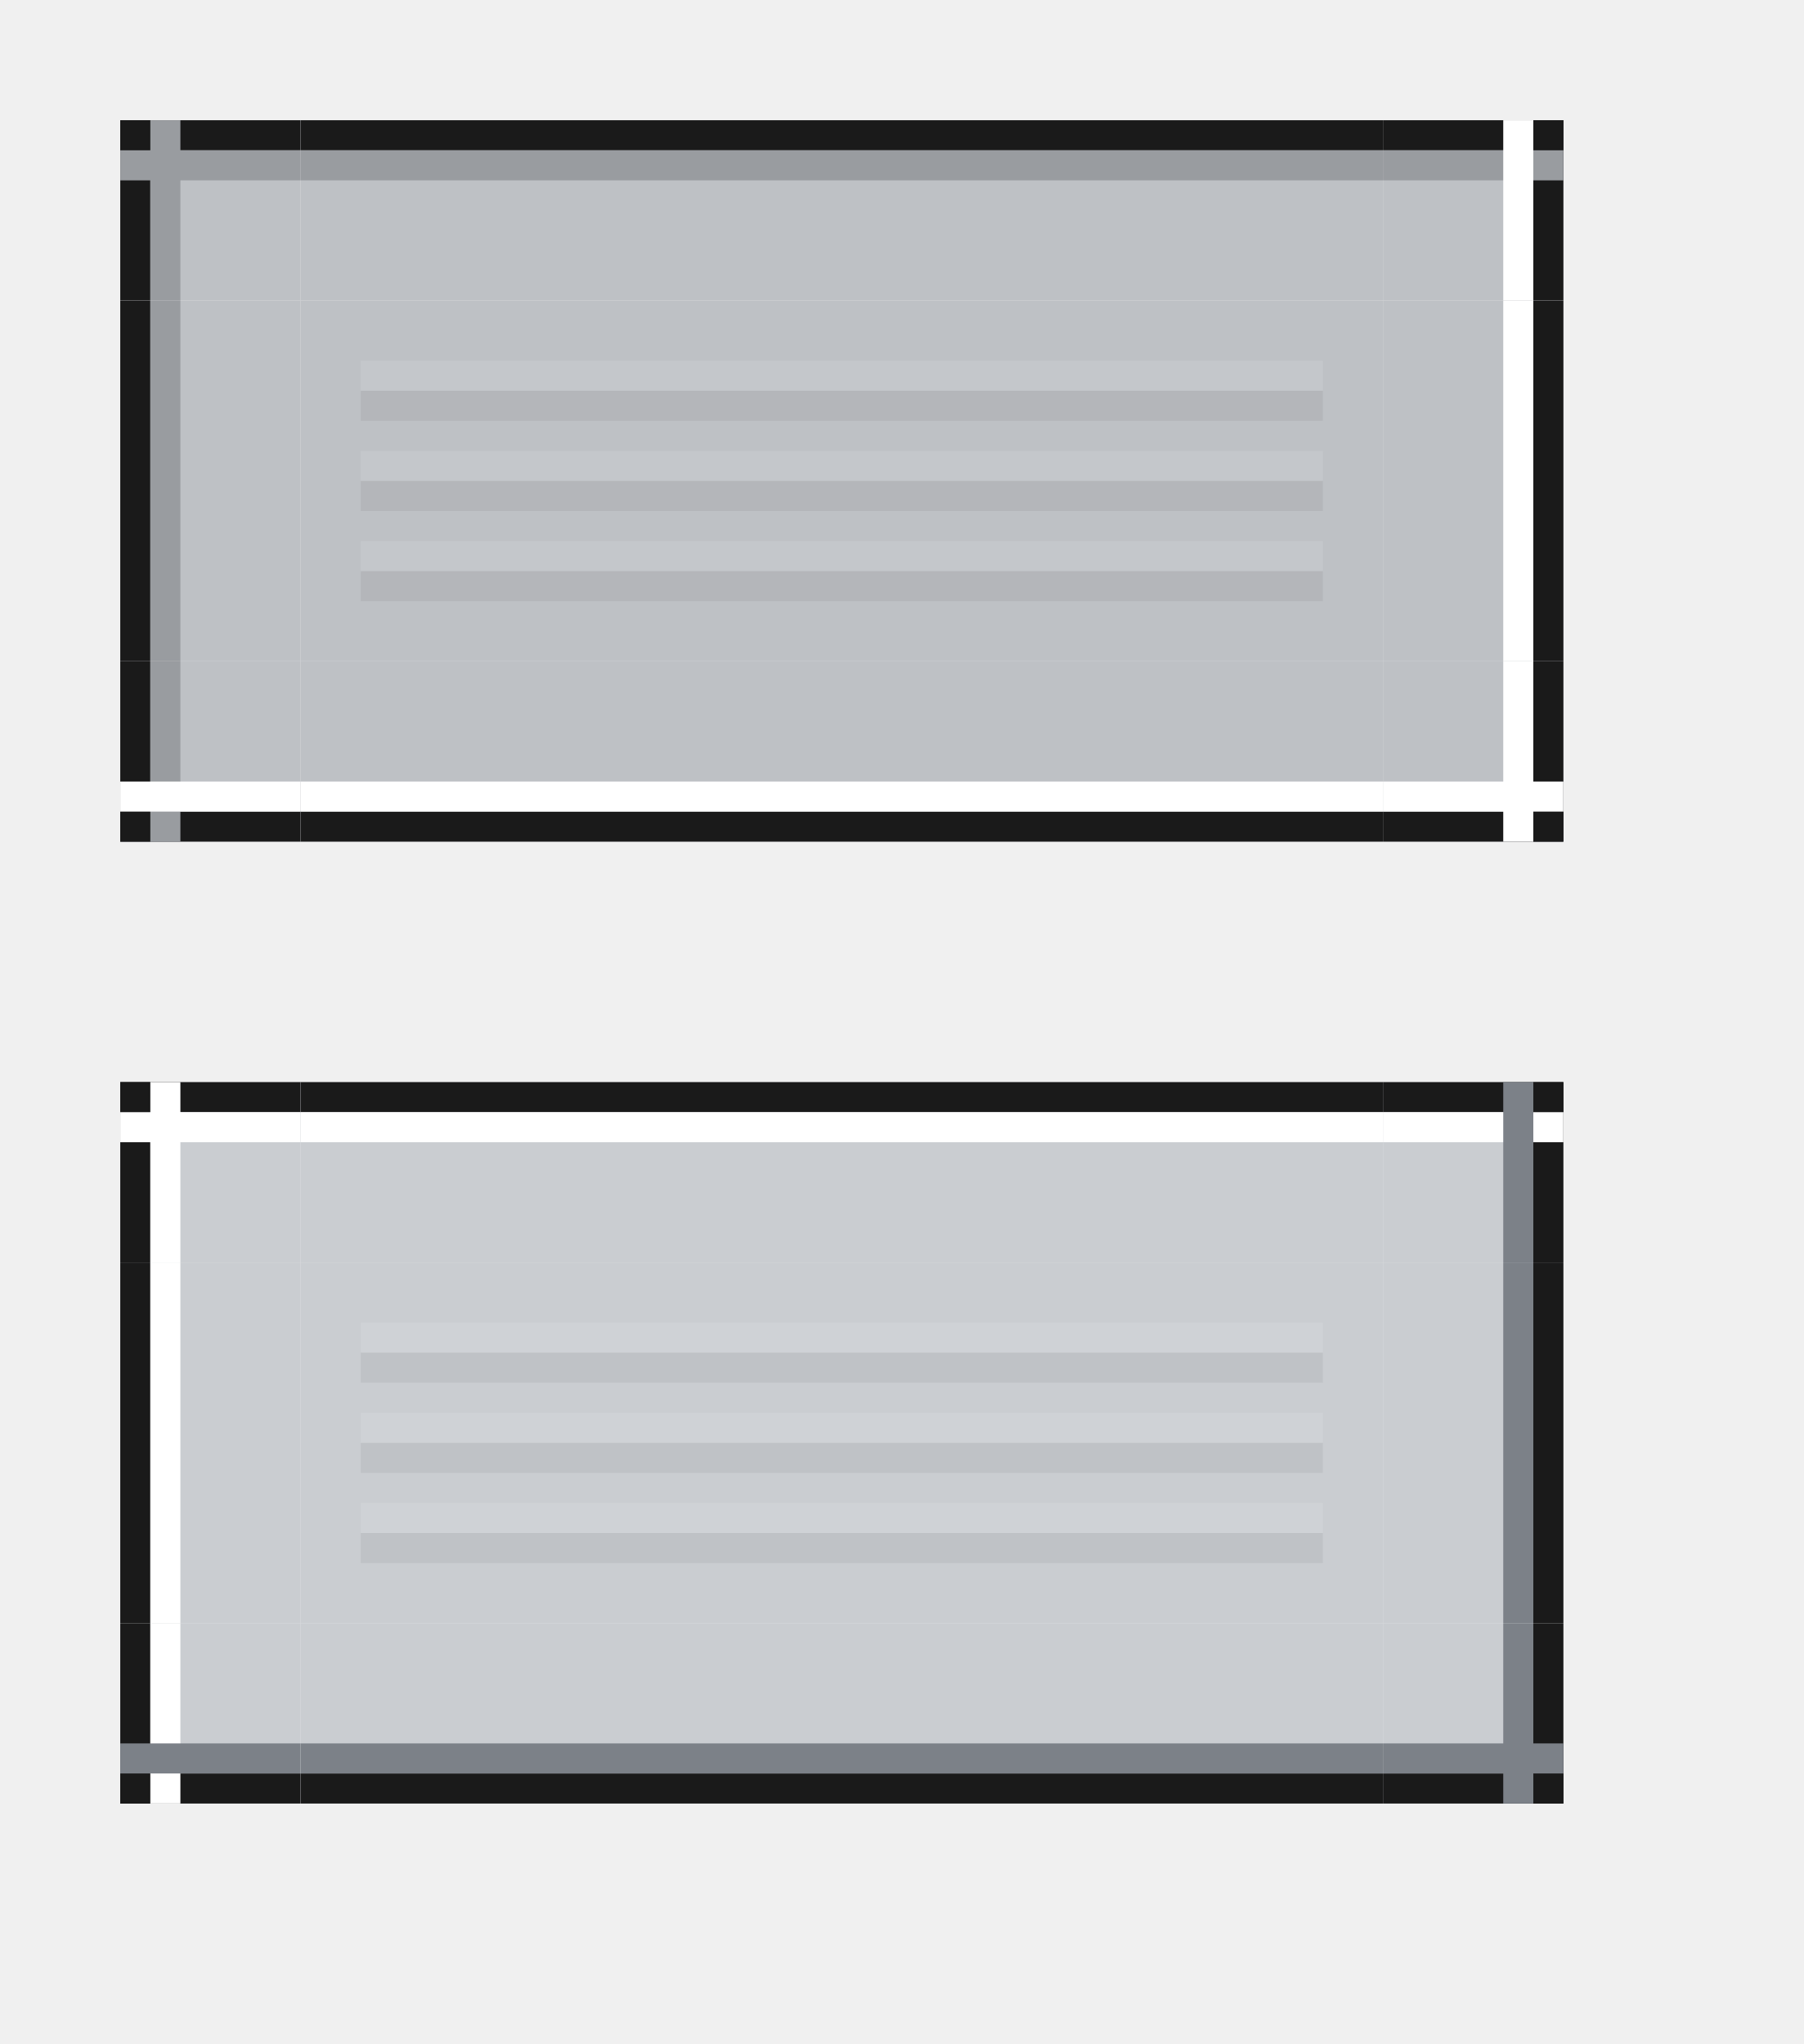
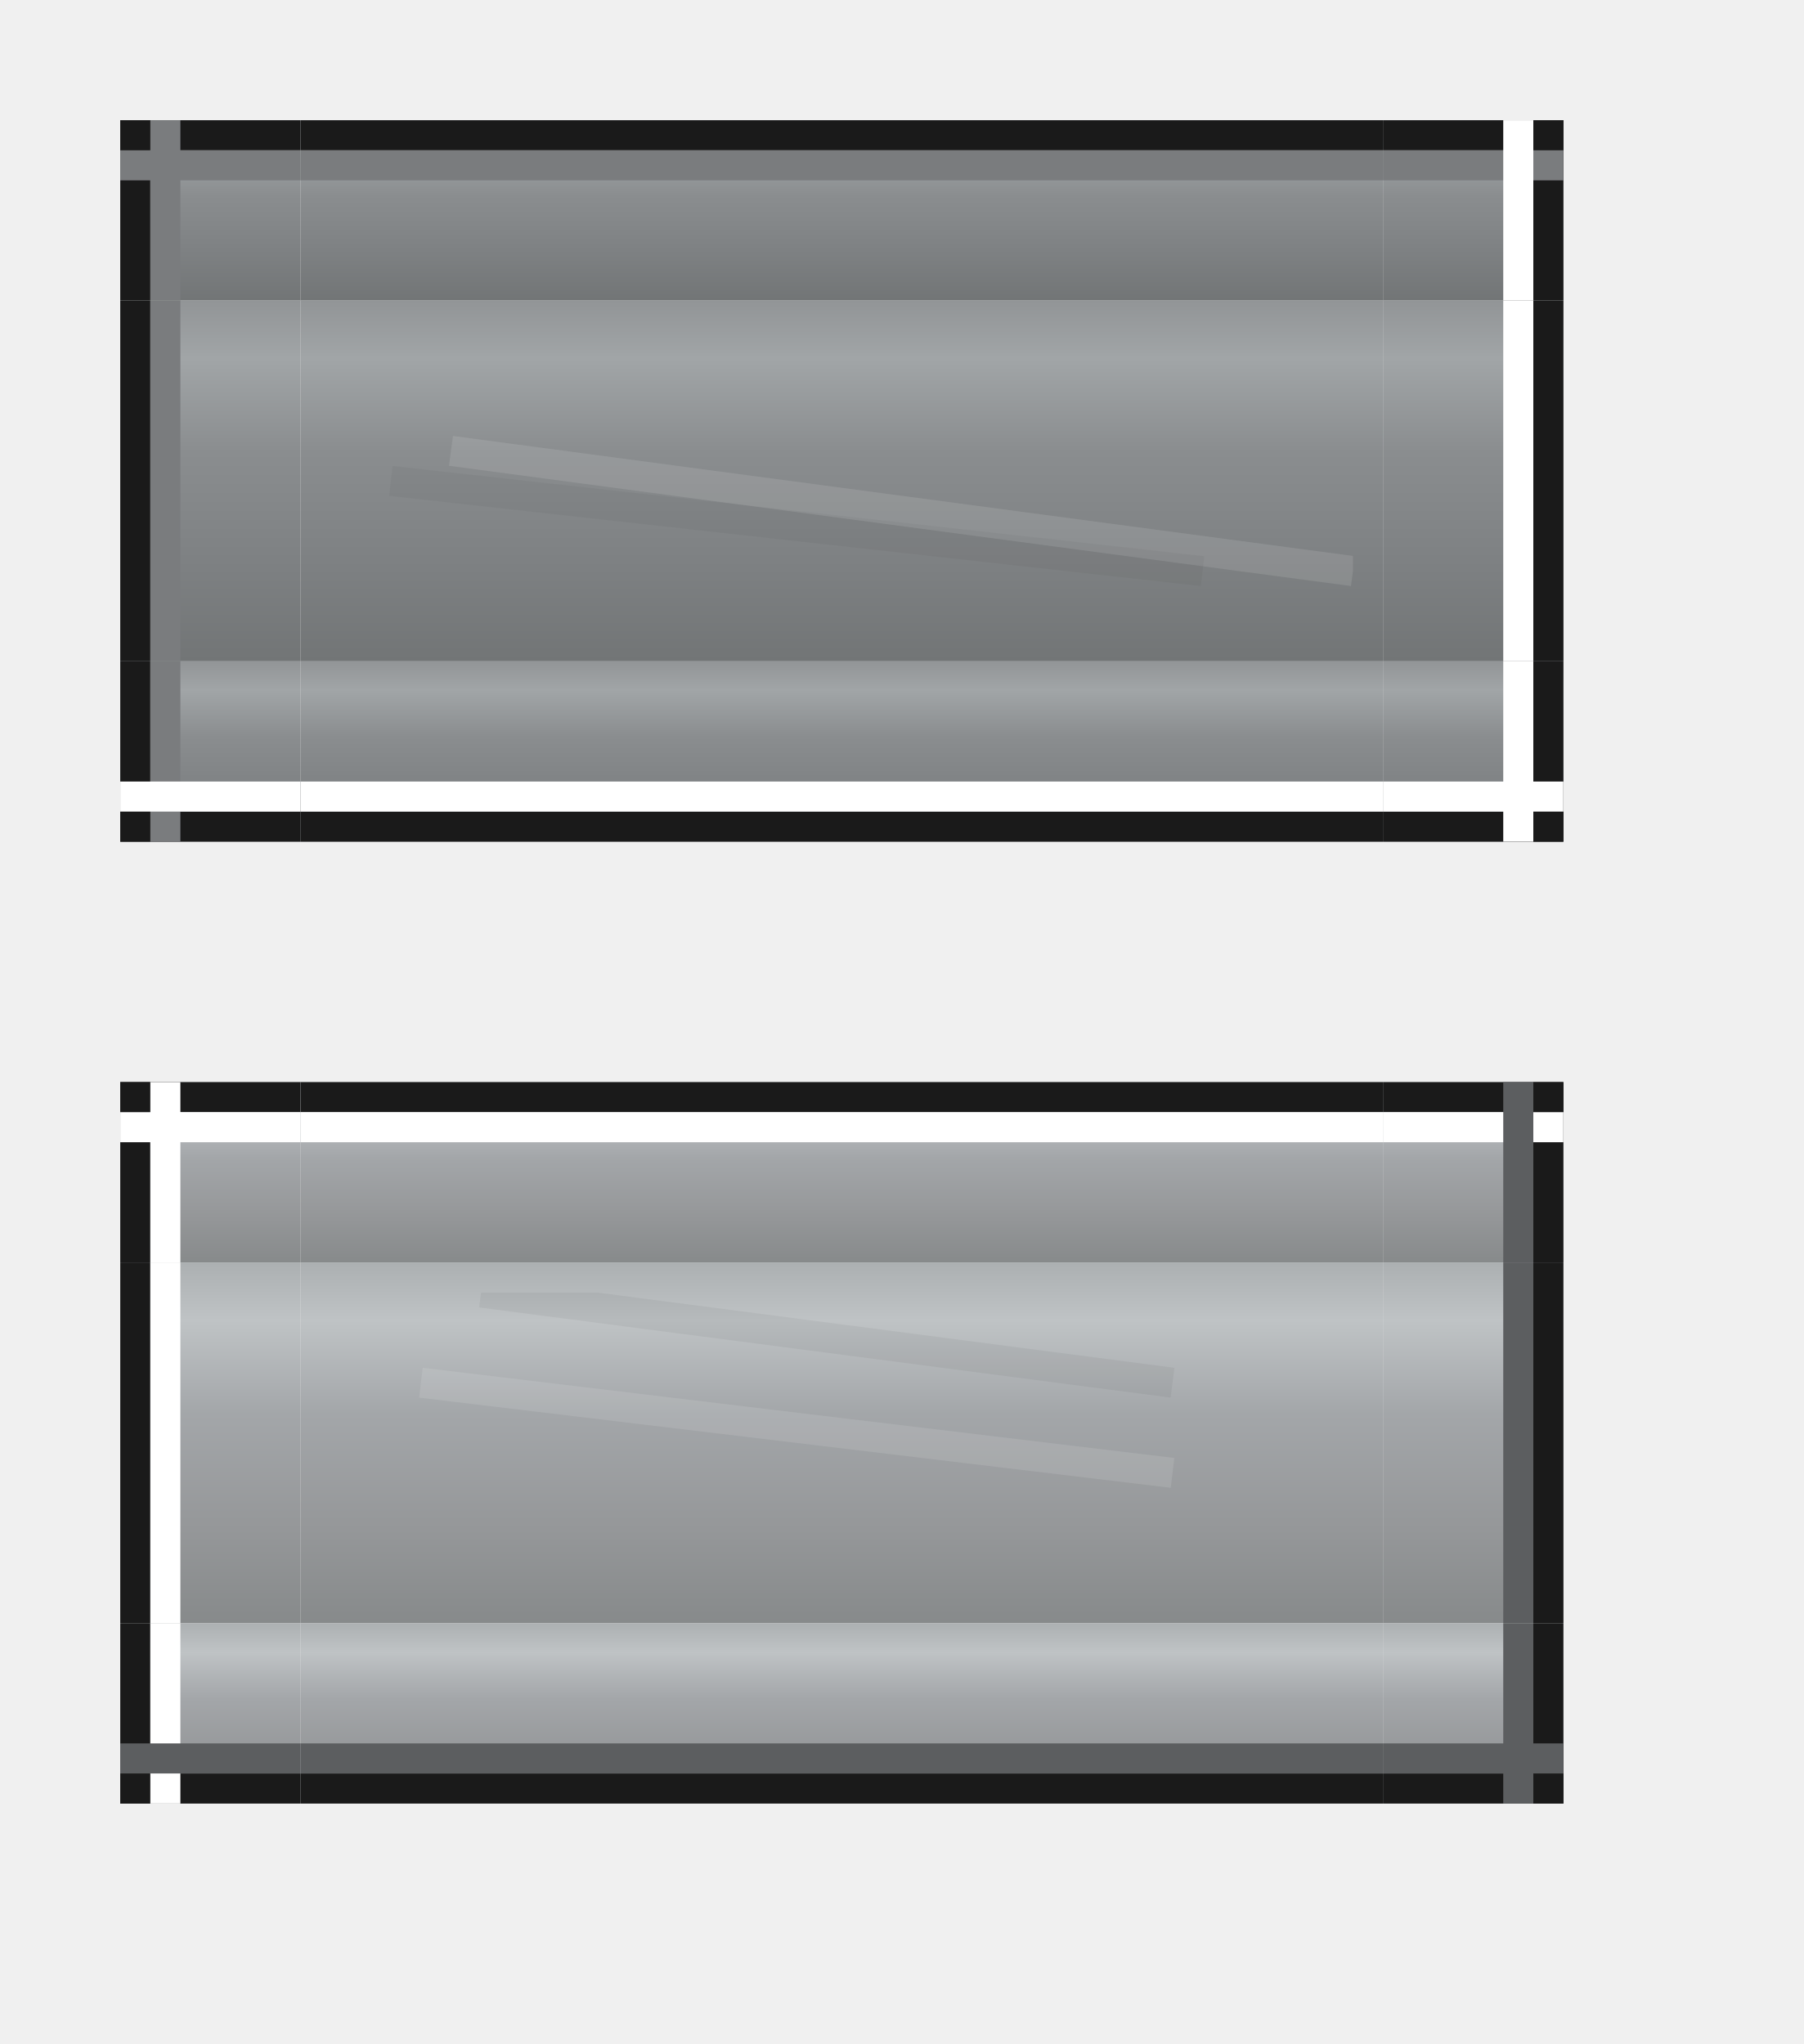
<svg xmlns="http://www.w3.org/2000/svg" width="60" height="68" viewBox="0 0 60 68">
+   <defs>
+     <linearGradient id="sheen145" x1="0" y1="0" x2="0" y2="1">
+       <stop offset="0.0" stop-color="#929597" />
+       <stop offset="0.16" stop-color="#a1a5a7" />
+       <stop offset="0.42" stop-color="#8a8d8f" />
+       <stop offset="0.72" stop-color="#7e8183" />
+       <stop offset="1.0" stop-color="#727576" />
+     </linearGradient>
+     <linearGradient id="sheen146" x1="0" y1="0" x2="0" y2="1">
+       <stop offset="0.0" stop-color="#929597" />
+       <stop offset="0.16" stop-color="#a1a5a7" />
+       <stop offset="0.42" stop-color="#8a8d8f" />
+       <stop offset="0.72" stop-color="#7e8183" />
+       <stop offset="1.0" stop-color="#727576" />
+     </linearGradient>
+     <linearGradient id="sheen147" x1="0" y1="0" x2="0" y2="1">
+       <stop offset="0.0" stop-color="#929597" />
+       <stop offset="0.16" stop-color="#a1a5a7" />
+       <stop offset="0.42" stop-color="#8a8d8f" />
+       <stop offset="0.72" stop-color="#7e8183" />
+       <stop offset="1.0" stop-color="#727576" />
+     </linearGradient>
+     <linearGradient id="sheen148" x1="0" y1="0" x2="0" y2="1">
+       <stop offset="0.0" stop-color="#929597" />
+       <stop offset="0.16" stop-color="#a1a5a7" />
+       <stop offset="0.42" stop-color="#8a8d8f" />
+       <stop offset="0.72" stop-color="#7e8183" />
+       <stop offset="1.0" stop-color="#727576" />
+     </linearGradient>
+     <linearGradient id="sheen149" x1="0" y1="0" x2="0" y2="1">
+       <stop offset="0.0" stop-color="#929597" />
+       <stop offset="0.16" stop-color="#a1a5a7" />
+       <stop offset="0.42" stop-color="#8a8d8f" />
+       <stop offset="0.72" stop-color="#7e8183" />
+       <stop offset="1.0" stop-color="#727576" />
+     </linearGradient>
+     <linearGradient id="sheen150" x1="0" y1="0" x2="0" y2="1">
+       <stop offset="0.0" stop-color="#929597" />
+       <stop offset="0.16" stop-color="#a1a5a7" />
+       <stop offset="0.42" stop-color="#8a8d8f" />
+       <stop offset="0.72" stop-color="#7e8183" />
+       <stop offset="1.0" stop-color="#727576" />
+     </linearGradient>
+     <linearGradient id="sheen151" x1="0" y1="0" x2="0" y2="1">
+       <stop offset="0.0" stop-color="#929597" />
+       <stop offset="0.16" stop-color="#a1a5a7" />
+       <stop offset="0.42" stop-color="#8a8d8f" />
+       <stop offset="0.72" stop-color="#7e8183" />
+       <stop offset="1.0" stop-color="#727576" />
+     </linearGradient>
+     <linearGradient id="sheen152" x1="0" y1="0" x2="0" y2="1">
+       <stop offset="0.0" stop-color="#929597" />
+       <stop offset="0.16" stop-color="#a1a5a7" />
+       <stop offset="0.42" stop-color="#8a8d8f" />
+       <stop offset="0.72" stop-color="#7e8183" />
+       <stop offset="1.0" stop-color="#727576" />
+     </linearGradient>
+     <linearGradient id="sheen153" x1="0" y1="0" x2="0" y2="1">
+       <stop offset="0.0" stop-color="#929597" />
+       <stop offset="0.16" stop-color="#a1a5a7" />
+       <stop offset="0.42" stop-color="#8a8d8f" />
+       <stop offset="0.72" stop-color="#7e8183" />
+       <stop offset="1.0" stop-color="#727576" />
+     </linearGradient>
+     <linearGradient id="sheen154" x1="0" y1="0" x2="0" y2="1">
+       <stop offset="0.0" stop-color="#acb0b2" />
+       <stop offset="0.16" stop-color="#bfc3c5" />
+       <stop offset="0.42" stop-color="#a3a6a9" />
+       <stop offset="0.72" stop-color="#96989a" />
+       <stop offset="1.0" stop-color="#878a8b" />
+     </linearGradient>
+     <linearGradient id="sheen155" x1="0" y1="0" x2="0" y2="1">
+       <stop offset="0.0" stop-color="#acb0b2" />
+       <stop offset="0.16" stop-color="#bfc3c5" />
+       <stop offset="0.42" stop-color="#a3a6a9" />
+       <stop offset="0.72" stop-color="#96989a" />
+       <stop offset="1.0" stop-color="#878a8b" />
+     </linearGradient>
+     <linearGradient id="sheen156" x1="0" y1="0" x2="0" y2="1">
+       <stop offset="0.0" stop-color="#acb0b2" />
+       <stop offset="0.16" stop-color="#bfc3c5" />
+       <stop offset="0.42" stop-color="#a3a6a9" />
+       <stop offset="0.72" stop-color="#96989a" />
+       <stop offset="1.0" stop-color="#878a8b" />
+     </linearGradient>
+     <linearGradient id="sheen157" x1="0" y1="0" x2="0" y2="1">
+       <stop offset="0.0" stop-color="#acb0b2" />
+       <stop offset="0.16" stop-color="#bfc3c5" />
+       <stop offset="0.42" stop-color="#a3a6a9" />
+       <stop offset="0.72" stop-color="#96989a" />
+       <stop offset="1.0" stop-color="#878a8b" />
+     </linearGradient>
+     <linearGradient id="sheen158" x1="0" y1="0" x2="0" y2="1">
+       <stop offset="0.0" stop-color="#acb0b2" />
+       <stop offset="0.16" stop-color="#bfc3c5" />
+       <stop offset="0.42" stop-color="#a3a6a9" />
+       <stop offset="0.72" stop-color="#96989a" />
+       <stop offset="1.0" stop-color="#878a8b" />
+     </linearGradient>
+     <linearGradient id="sheen159" x1="0" y1="0" x2="0" y2="1">
+       <stop offset="0.0" stop-color="#acb0b2" />
+       <stop offset="0.16" stop-color="#bfc3c5" />
+       <stop offset="0.42" stop-color="#a3a6a9" />
+       <stop offset="0.72" stop-color="#96989a" />
+       <stop offset="1.0" stop-color="#878a8b" />
+     </linearGradient>
+     <linearGradient id="sheen160" x1="0" y1="0" x2="0" y2="1">
+       <stop offset="0.0" stop-color="#acb0b2" />
+       <stop offset="0.16" stop-color="#bfc3c5" />
+       <stop offset="0.42" stop-color="#a3a6a9" />
+       <stop offset="0.72" stop-color="#96989a" />
+       <stop offset="1.0" stop-color="#878a8b" />
+     </linearGradient>
+     <linearGradient id="sheen161" x1="0" y1="0" x2="0" y2="1">
+       <stop offset="0.0" stop-color="#acb0b2" />
+       <stop offset="0.16" stop-color="#bfc3c5" />
+       <stop offset="0.42" stop-color="#a3a6a9" />
+       <stop offset="0.72" stop-color="#96989a" />
+       <stop offset="1.0" stop-color="#878a8b" />
+     </linearGradient>
+     <linearGradient id="sheen162" x1="0" y1="0" x2="0" y2="1">
+       <stop offset="0.0" stop-color="#acb0b2" />
+       <stop offset="0.16" stop-color="#bfc3c5" />
+       <stop offset="0.42" stop-color="#a3a6a9" />
+       <stop offset="0.72" stop-color="#96989a" />
+       <stop offset="1.0" stop-color="#878a8b" />
+     </linearGradient>
+   </defs>
  <g id="groove-topleft">
-     <rect x="4" y="4" width="6" height="6" fill="#bec1c5" />
+     <rect x="4" y="4" width="6" height="6" fill="url(#sheen145)" />
    <rect x="4" y="4" width="6" height="1" fill="#1a1a1a" />
    <rect x="4" y="4" width="1" height="6" fill="#1a1a1a" />
-     <rect x="4" y="5" width="6" height="1" fill="#999ca0" />
-     <rect x="5" y="4" width="1" height="6" fill="#999ca0" />
+     <rect x="4" y="5" width="6" height="1" fill="#7a7c7e" />
+     <rect x="5" y="4" width="1" height="6" fill="#7a7c7e" />
  </g>
  <g id="groove-top">
-     <rect x="10" y="4" width="36" height="6" fill="#bec1c5" />
+     <rect x="10" y="4" width="36" height="6" fill="url(#sheen146)" />
    <rect x="10" y="4" width="36" height="1" fill="#1a1a1a" />
-     <rect x="10" y="5" width="36" height="1" fill="#999ca0" />
+     <rect x="10" y="5" width="36" height="1" fill="#7a7c7e" />
  </g>
  <g id="groove-topright">
-     <rect x="46" y="4" width="6" height="6" fill="#bec1c5" />
+     <rect x="46" y="4" width="6" height="6" fill="url(#sheen147)" />
    <rect x="46" y="4" width="6" height="1" fill="#1a1a1a" />
    <rect x="51" y="4" width="1" height="6" fill="#1a1a1a" />
-     <rect x="46" y="5" width="6" height="1" fill="#999ca0" />
+     <rect x="46" y="5" width="6" height="1" fill="#7a7c7e" />
    <rect x="50" y="4" width="1" height="6" fill="#ffffff" />
  </g>
  <g id="groove-left">
-     <rect x="4" y="10" width="6" height="12" fill="#bec1c5" />
+     <rect x="4" y="10" width="6" height="12" fill="url(#sheen148)" />
    <rect x="4" y="10" width="1" height="12" fill="#1a1a1a" />
-     <rect x="5" y="10" width="1" height="12" fill="#999ca0" />
+     <rect x="5" y="10" width="1" height="12" fill="#7a7c7e" />
  </g>
  <g id="groove-center">
-     <rect x="10" y="10" width="36" height="12" fill="#bec1c5" />
-     <rect x="12" y="12" width="32" height="1" fill="#ffffff" fill-opacity="0.10" />
-     <rect x="12" y="13" width="32" height="1" fill="#000000" fill-opacity="0.055" />
-     <rect x="12" y="15" width="32" height="1" fill="#ffffff" fill-opacity="0.10" />
-     <rect x="12" y="16" width="32" height="1" fill="#000000" fill-opacity="0.055" />
-     <rect x="12" y="18" width="32" height="1" fill="#ffffff" fill-opacity="0.10" />
-     <rect x="12" y="19" width="32" height="1" fill="#000000" fill-opacity="0.055" />
+     <rect x="10" y="10" width="36" height="12" fill="url(#sheen149)" />
+     <clipPath id="gc11896">
+       <rect x="11" y="11" width="34" height="10" />
+     </clipPath>
+     <g clip-path="url(#gc11896)">
+       <line x1="15" y1="15" x2="45" y2="19" stroke="#ffffff" stroke-opacity="0.106" />
+       <line x1="13" y1="16" x2="40" y2="19" stroke="#000000" stroke-opacity="0.039" />
+     </g>
  </g>
  <g id="groove-right">
-     <rect x="46" y="10" width="6" height="12" fill="#bec1c5" />
+     <rect x="46" y="10" width="6" height="12" fill="url(#sheen150)" />
    <rect x="51" y="10" width="1" height="12" fill="#1a1a1a" />
    <rect x="50" y="10" width="1" height="12" fill="#ffffff" />
  </g>
  <g id="groove-bottomleft">
-     <rect x="4" y="22" width="6" height="6" fill="#bec1c5" />
+     <rect x="4" y="22" width="6" height="6" fill="url(#sheen151)" />
    <rect x="4" y="27" width="6" height="1" fill="#1a1a1a" />
    <rect x="4" y="22" width="1" height="6" fill="#1a1a1a" />
-     <rect x="5" y="22" width="1" height="6" fill="#999ca0" />
+     <rect x="5" y="22" width="1" height="6" fill="#7a7c7e" />
    <rect x="4" y="26" width="6" height="1" fill="#ffffff" />
  </g>
  <g id="groove-bottom">
-     <rect x="10" y="22" width="36" height="6" fill="#bec1c5" />
+     <rect x="10" y="22" width="36" height="6" fill="url(#sheen152)" />
    <rect x="10" y="27" width="36" height="1" fill="#1a1a1a" />
    <rect x="10" y="26" width="36" height="1" fill="#ffffff" />
  </g>
  <g id="groove-bottomright">
-     <rect x="46" y="22" width="6" height="6" fill="#bec1c5" />
+     <rect x="46" y="22" width="6" height="6" fill="url(#sheen153)" />
    <rect x="46" y="27" width="6" height="1" fill="#1a1a1a" />
    <rect x="51" y="22" width="1" height="6" fill="#1a1a1a" />
    <rect x="46" y="26" width="6" height="1" fill="#ffffff" />
    <rect x="50" y="22" width="1" height="6" fill="#ffffff" />
  </g>
  <g id="handle-topleft">
-     <rect x="4" y="36" width="6" height="6" fill="#cacdd1" />
+     <rect x="4" y="36" width="6" height="6" fill="url(#sheen154)" />
    <rect x="4" y="36" width="6" height="1" fill="#1a1a1a" />
    <rect x="4" y="36" width="1" height="6" fill="#1a1a1a" />
    <rect x="4" y="37" width="6" height="1" fill="#ffffff" />
    <rect x="5" y="36" width="1" height="6" fill="#ffffff" />
  </g>
  <g id="handle-top">
-     <rect x="10" y="36" width="36" height="6" fill="#cacdd1" />
+     <rect x="10" y="36" width="36" height="6" fill="url(#sheen155)" />
    <rect x="10" y="36" width="36" height="1" fill="#1a1a1a" />
    <rect x="10" y="37" width="36" height="1" fill="#ffffff" />
  </g>
  <g id="handle-topright">
-     <rect x="46" y="36" width="6" height="6" fill="#cacdd1" />
+     <rect x="46" y="36" width="6" height="6" fill="url(#sheen156)" />
    <rect x="46" y="36" width="6" height="1" fill="#1a1a1a" />
    <rect x="51" y="36" width="1" height="6" fill="#1a1a1a" />
    <rect x="46" y="37" width="6" height="1" fill="#ffffff" />
-     <rect x="50" y="36" width="1" height="6" fill="#7c8188" />
+     <rect x="50" y="36" width="1" height="6" fill="#5c5e60" />
  </g>
  <g id="handle-left">
-     <rect x="4" y="42" width="6" height="12" fill="#cacdd1" />
+     <rect x="4" y="42" width="6" height="12" fill="url(#sheen157)" />
    <rect x="4" y="42" width="1" height="12" fill="#1a1a1a" />
    <rect x="5" y="42" width="1" height="12" fill="#ffffff" />
  </g>
  <g id="handle-center">
-     <rect x="10" y="42" width="36" height="12" fill="#cacdd1" />
-     <rect x="12" y="44" width="32" height="1" fill="#ffffff" fill-opacity="0.10" />
-     <rect x="12" y="45" width="32" height="1" fill="#000000" fill-opacity="0.055" />
-     <rect x="12" y="47" width="32" height="1" fill="#ffffff" fill-opacity="0.10" />
-     <rect x="12" y="48" width="32" height="1" fill="#000000" fill-opacity="0.055" />
-     <rect x="12" y="50" width="32" height="1" fill="#ffffff" fill-opacity="0.10" />
-     <rect x="12" y="51" width="32" height="1" fill="#000000" fill-opacity="0.055" />
+     <rect x="10" y="42" width="36" height="12" fill="url(#sheen158)" />
+     <clipPath id="gc43160">
+       <rect x="11" y="43" width="34" height="10" />
+     </clipPath>
+     <g clip-path="url(#gc43160)">
+       <line x1="16" y1="43" x2="39" y2="46" stroke="#000000" stroke-opacity="0.047" />
+       <line x1="14" y1="46" x2="39" y2="49" stroke="#ffffff" stroke-opacity="0.102" />
+     </g>
  </g>
  <g id="handle-right">
-     <rect x="46" y="42" width="6" height="12" fill="#cacdd1" />
+     <rect x="46" y="42" width="6" height="12" fill="url(#sheen159)" />
    <rect x="51" y="42" width="1" height="12" fill="#1a1a1a" />
-     <rect x="50" y="42" width="1" height="12" fill="#7c8188" />
+     <rect x="50" y="42" width="1" height="12" fill="#5c5e60" />
  </g>
  <g id="handle-bottomleft">
-     <rect x="4" y="54" width="6" height="6" fill="#cacdd1" />
+     <rect x="4" y="54" width="6" height="6" fill="url(#sheen160)" />
    <rect x="4" y="59" width="6" height="1" fill="#1a1a1a" />
    <rect x="4" y="54" width="1" height="6" fill="#1a1a1a" />
    <rect x="5" y="54" width="1" height="6" fill="#ffffff" />
-     <rect x="4" y="58" width="6" height="1" fill="#7c8188" />
+     <rect x="4" y="58" width="6" height="1" fill="#5c5e60" />
  </g>
  <g id="handle-bottom">
-     <rect x="10" y="54" width="36" height="6" fill="#cacdd1" />
+     <rect x="10" y="54" width="36" height="6" fill="url(#sheen161)" />
    <rect x="10" y="59" width="36" height="1" fill="#1a1a1a" />
-     <rect x="10" y="58" width="36" height="1" fill="#7c8188" />
+     <rect x="10" y="58" width="36" height="1" fill="#5c5e60" />
  </g>
  <g id="handle-bottomright">
-     <rect x="46" y="54" width="6" height="6" fill="#cacdd1" />
+     <rect x="46" y="54" width="6" height="6" fill="url(#sheen162)" />
    <rect x="46" y="59" width="6" height="1" fill="#1a1a1a" />
    <rect x="51" y="54" width="1" height="6" fill="#1a1a1a" />
-     <rect x="46" y="58" width="6" height="1" fill="#7c8188" />
-     <rect x="50" y="54" width="1" height="6" fill="#7c8188" />
+     <rect x="46" y="58" width="6" height="1" fill="#5c5e60" />
+     <rect x="50" y="54" width="1" height="6" fill="#5c5e60" />
  </g>
</svg>
